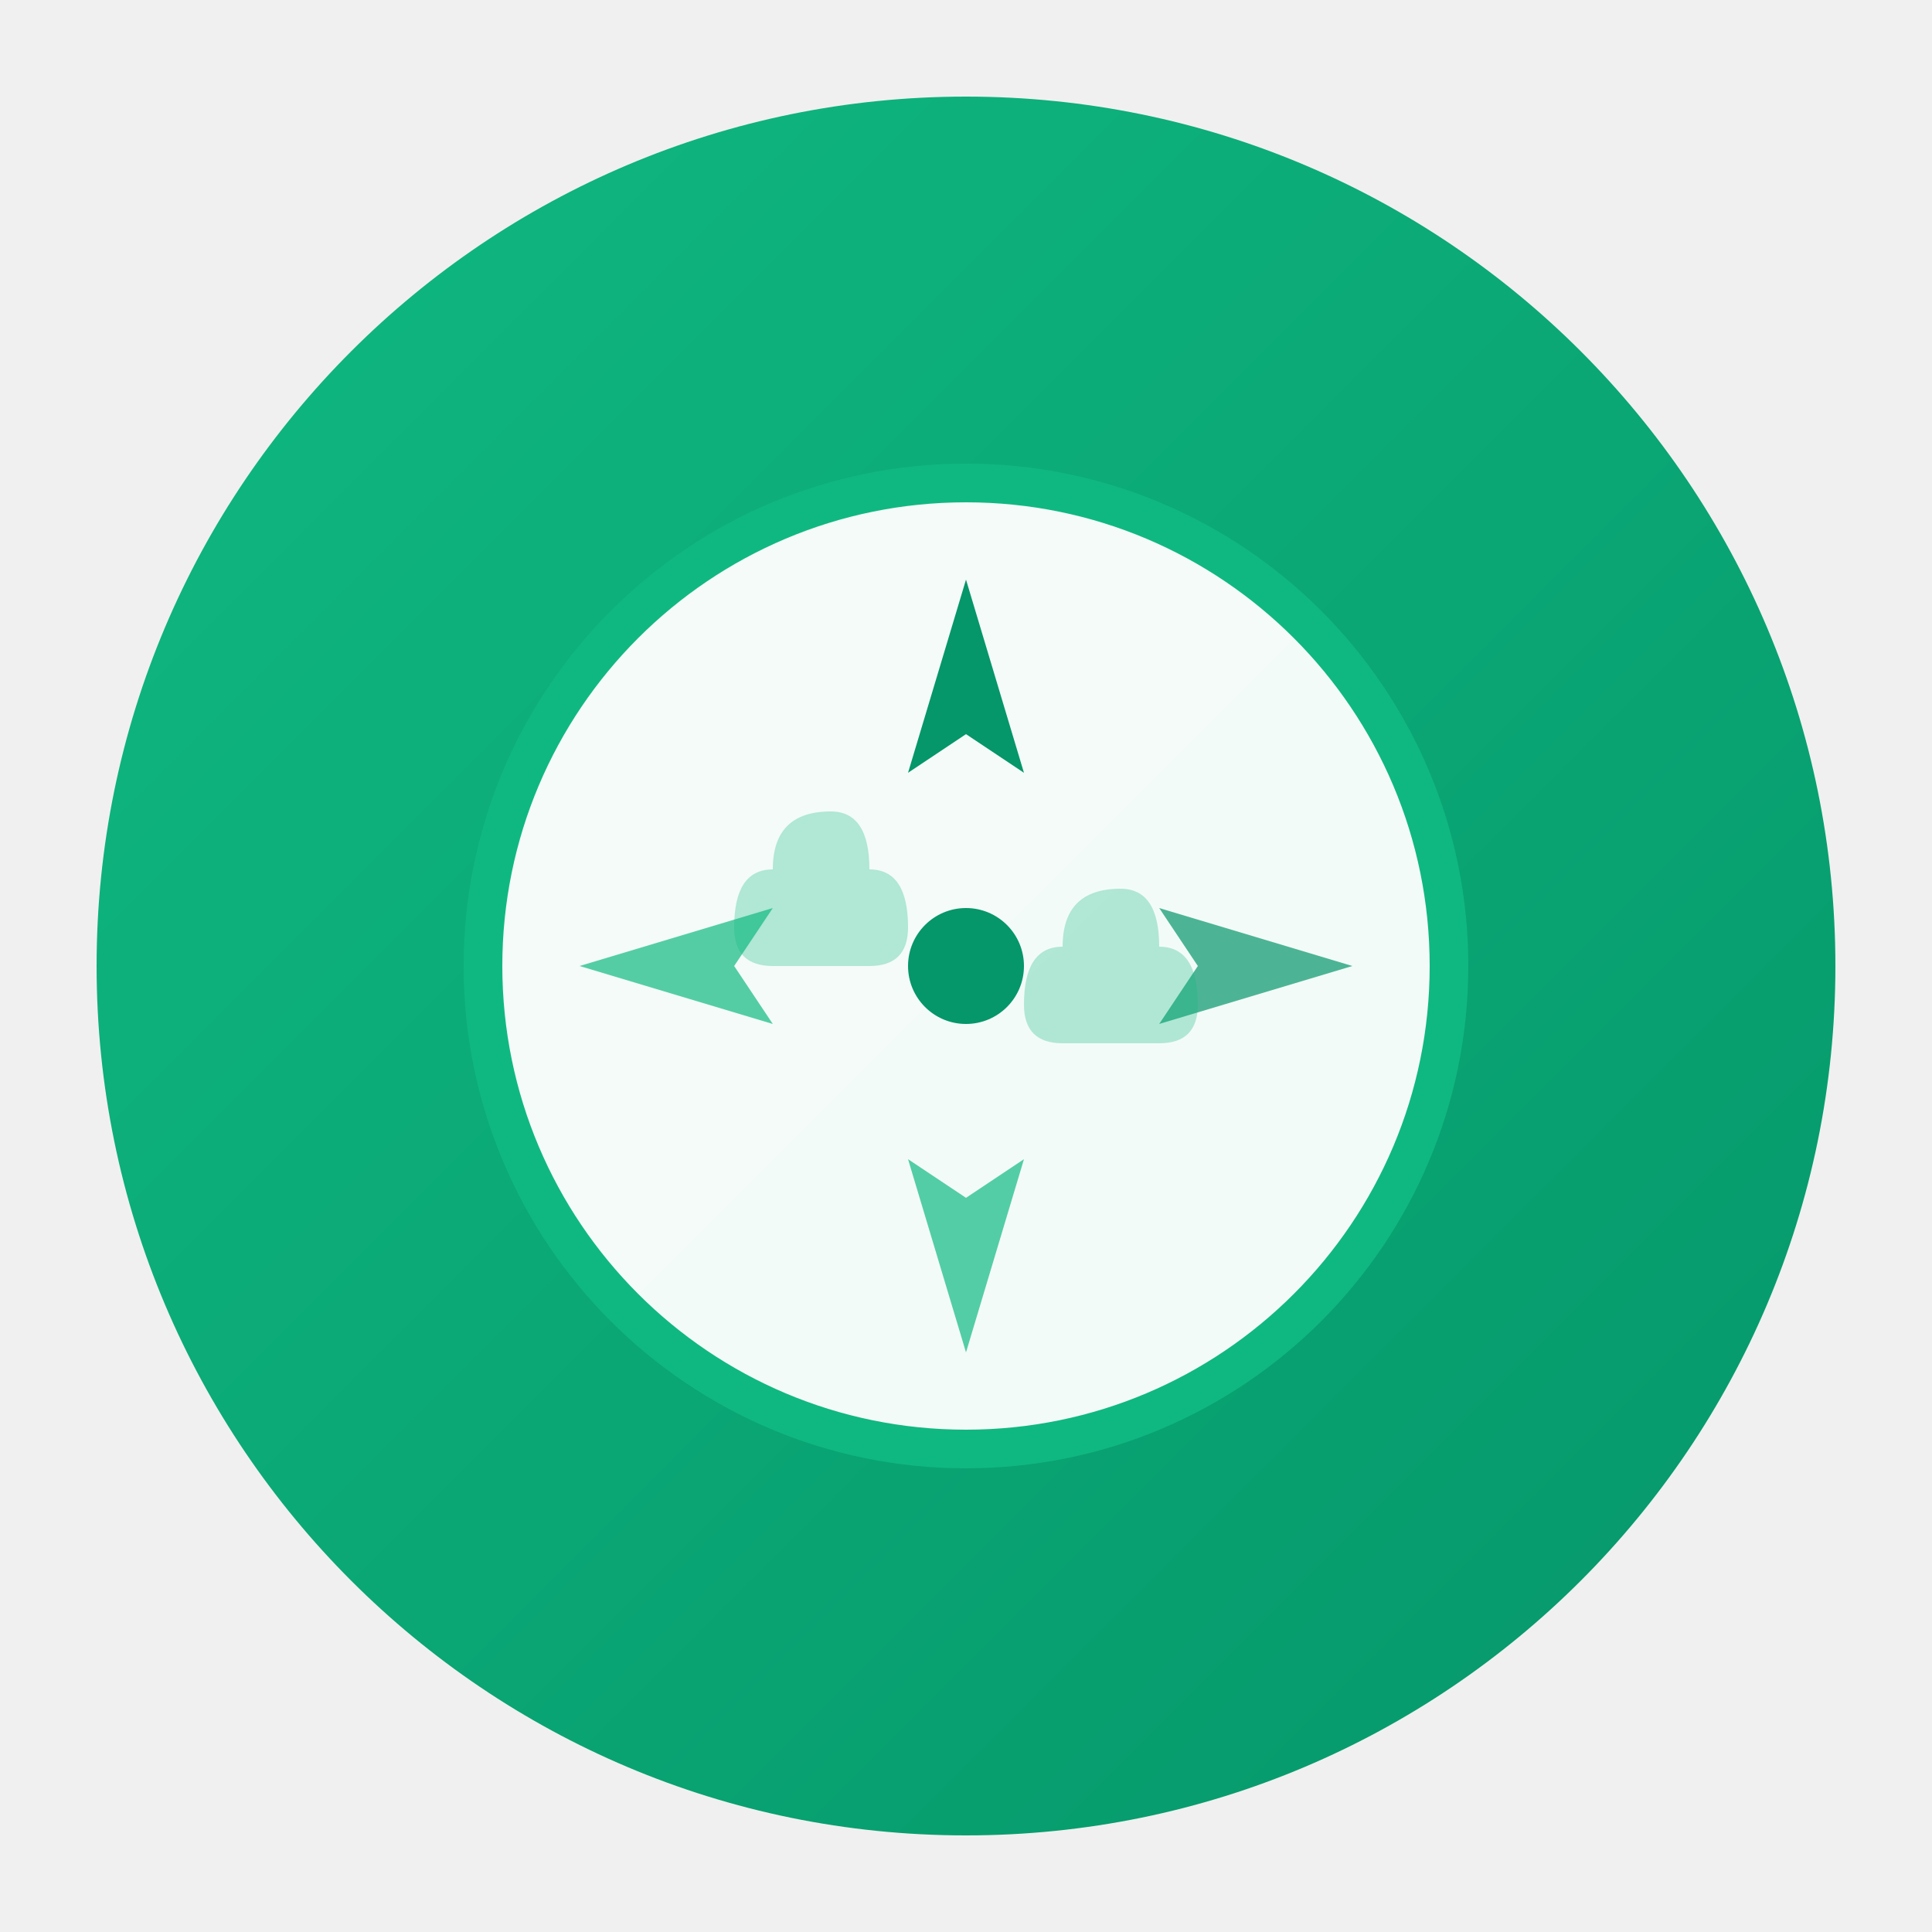
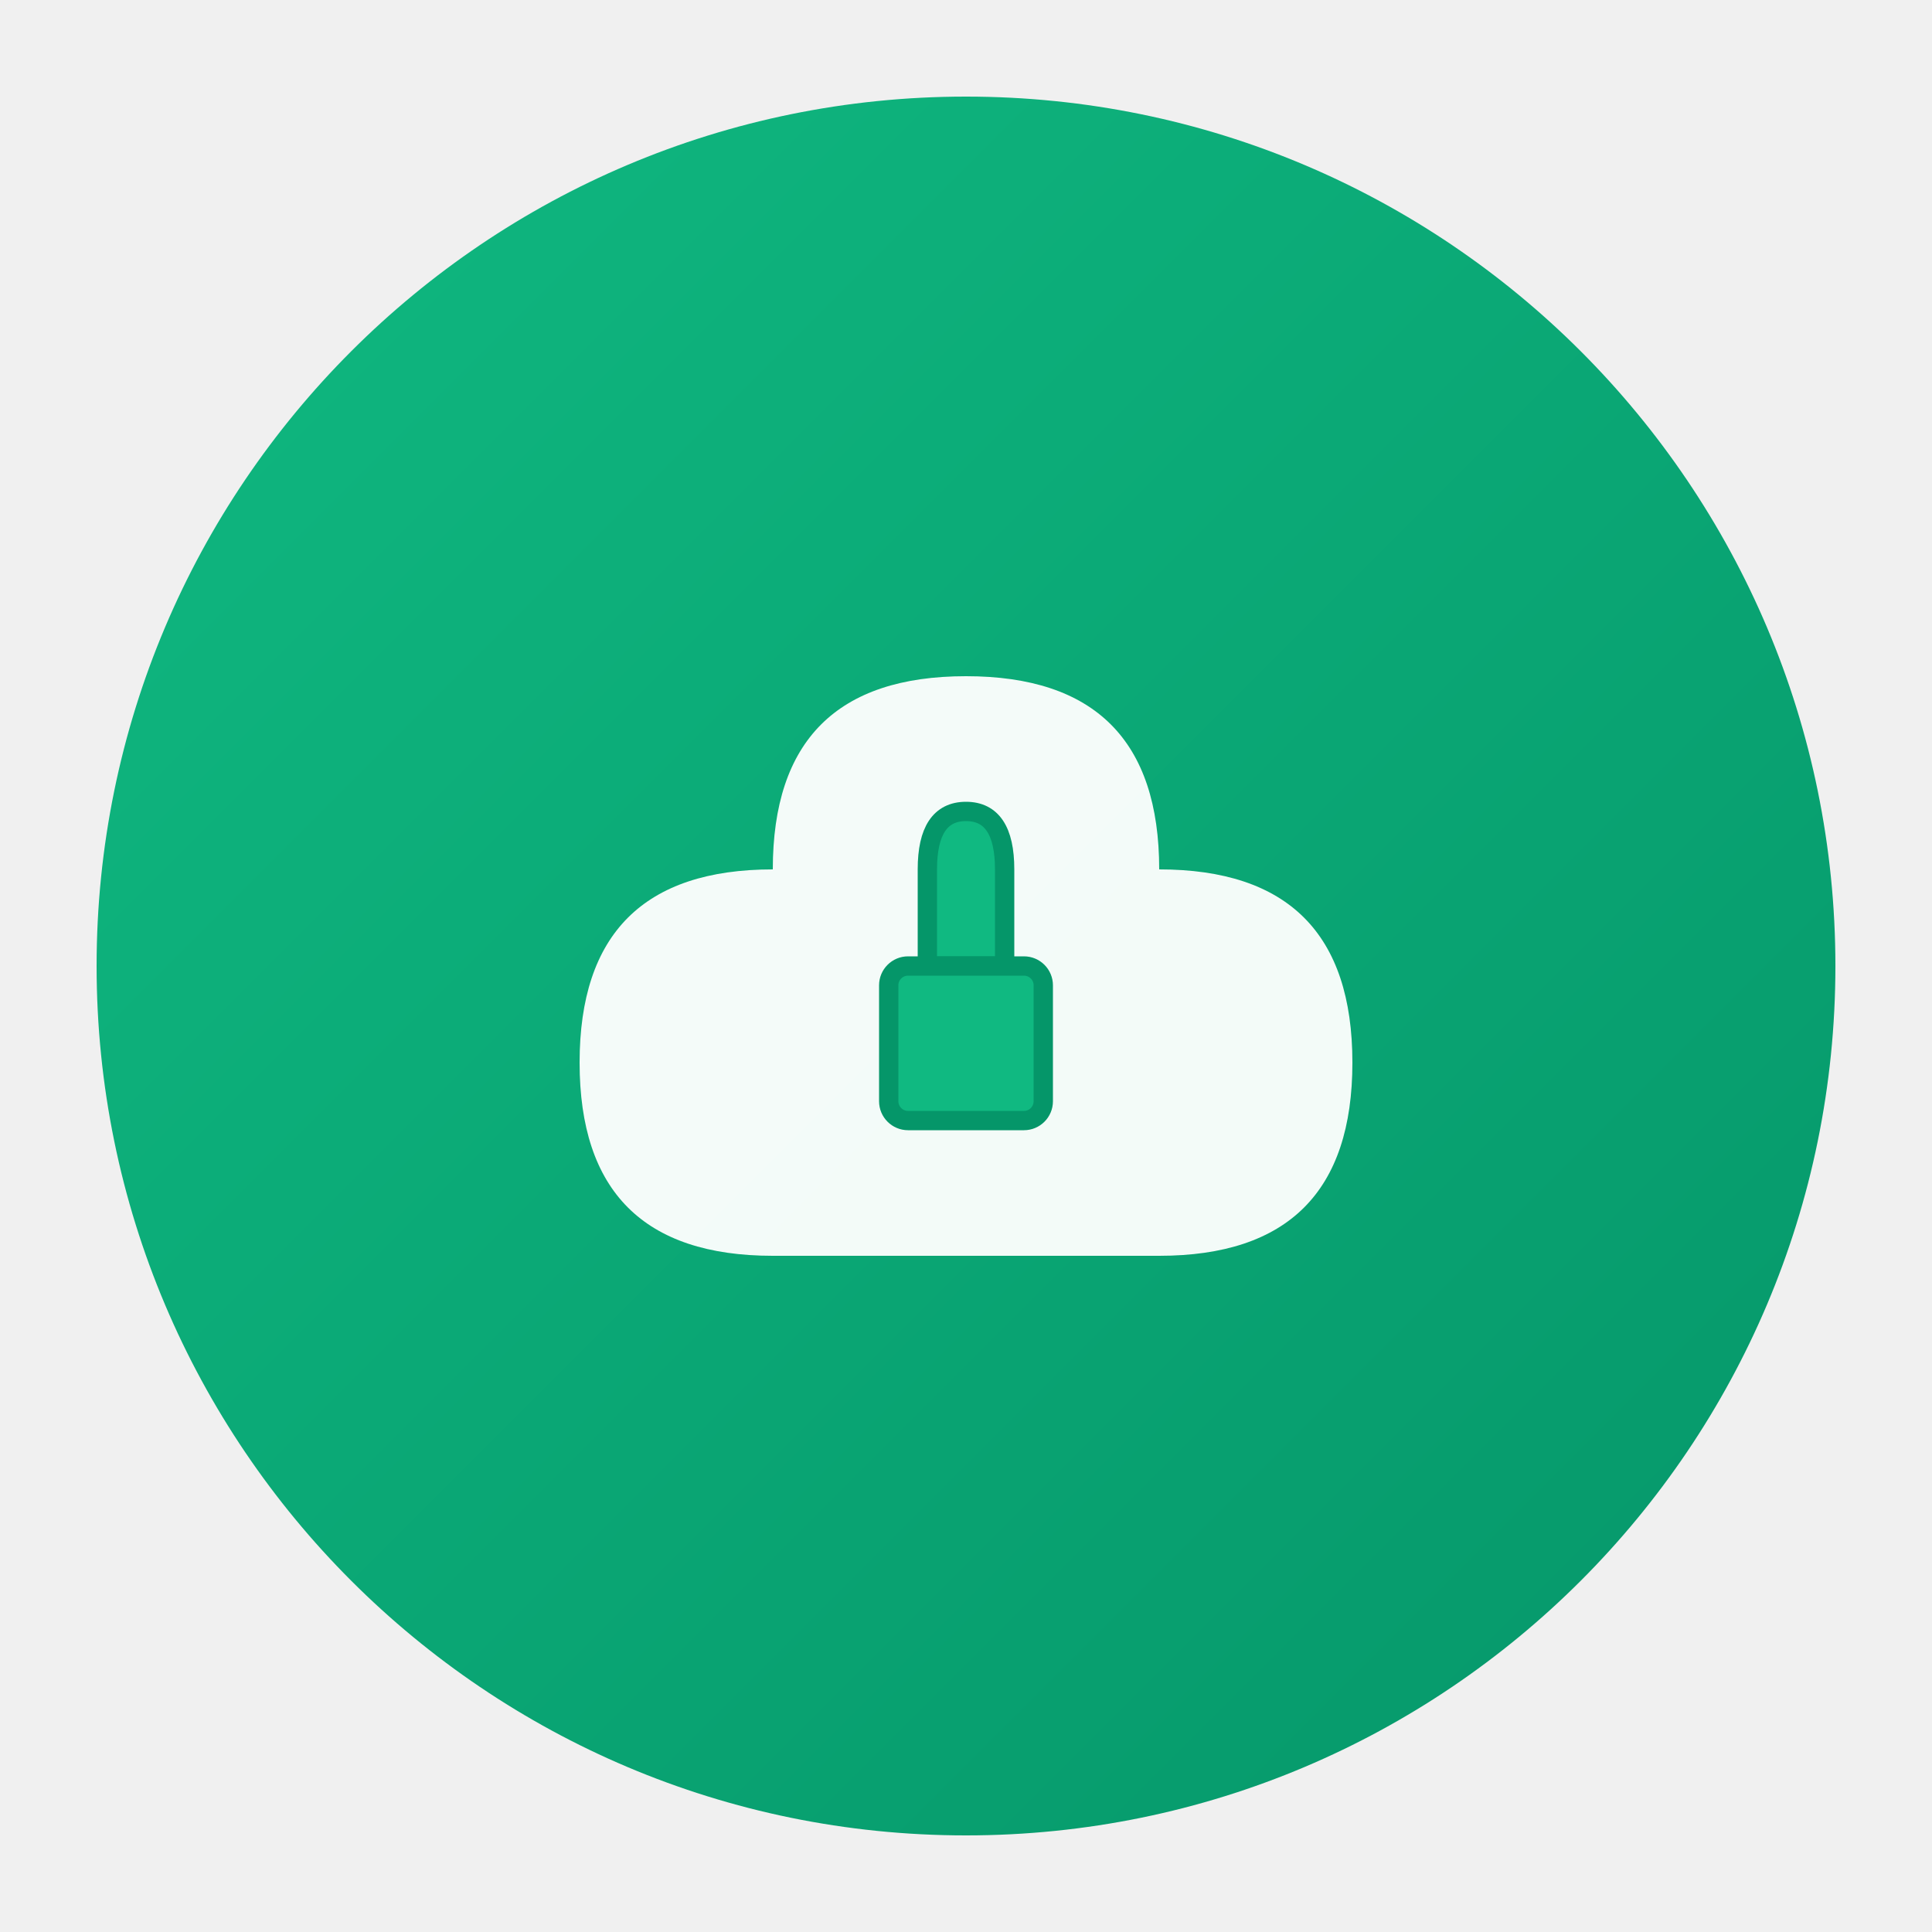
<svg xmlns="http://www.w3.org/2000/svg" viewBox="0 0 100 100">
  <defs>
    <linearGradient id="gradSCC" x1="0%" y1="0%" x2="100%" y2="100%">
      <stop offset="0%" style="stop-color:#10b981;stop-opacity:1" />
      <stop offset="100%" style="stop-color:#059669;stop-opacity:1" />
    </linearGradient>
  </defs>
  <circle cx="50" cy="50" r="45" fill="url(#gradSCC)" />
-   <circle cx="50" cy="50" r="25" fill="white" opacity="0.95" stroke="#10b981" stroke-width="2" />
-   <path d="M 50 30 L 47 40 L 50 38 L 53 40 Z" fill="#059669" />
-   <path d="M 50 70 L 47 60 L 50 62 L 53 60 Z" fill="#10b981" opacity="0.7" />
-   <path d="M 70 50 L 60 47 L 62 50 L 60 53 Z" fill="#059669" opacity="0.7" />
-   <path d="M 30 50 L 40 47 L 38 50 L 40 53 Z" fill="#10b981" opacity="0.7" />
-   <circle cx="50" cy="50" r="3" fill="#059669" />
-   <path d="M 38 48 Q 38 45 40 45 Q 40 42 43 42 Q 45 42 45 45 Q 47 45 47 48 Q 47 50 45 50 L 40 50 Q 38 50 38 48 Z" fill="#10b981" opacity="0.3" />
-   <path d="M 53 52 Q 53 49 55 49 Q 55 46 58 46 Q 60 46 60 49 Q 62 49 62 52 Q 62 54 60 54 L 55 54 Q 53 54 53 52 Z" fill="#10b981" opacity="0.3" />
+   <path d="M 30 55 Q 30 45 40 45 Q 40 35 50 35 Q 60 35 60 45 Q 70 45 70 55 Q 70 65 60 65 L 40 65 Q 30 65 30 55 Z" fill="white" opacity="0.95" />
+   <path d="M 48 50 L 48 45 Q 48 42 50 42 Q 52 42 52 45 L 52 50 Z" fill="#10b981" stroke="#059669" stroke-width="1" />
+   <rect x="46" y="50" width="8" height="8" rx="1" fill="#10b981" stroke="#059669" stroke-width="1" />
</svg>
